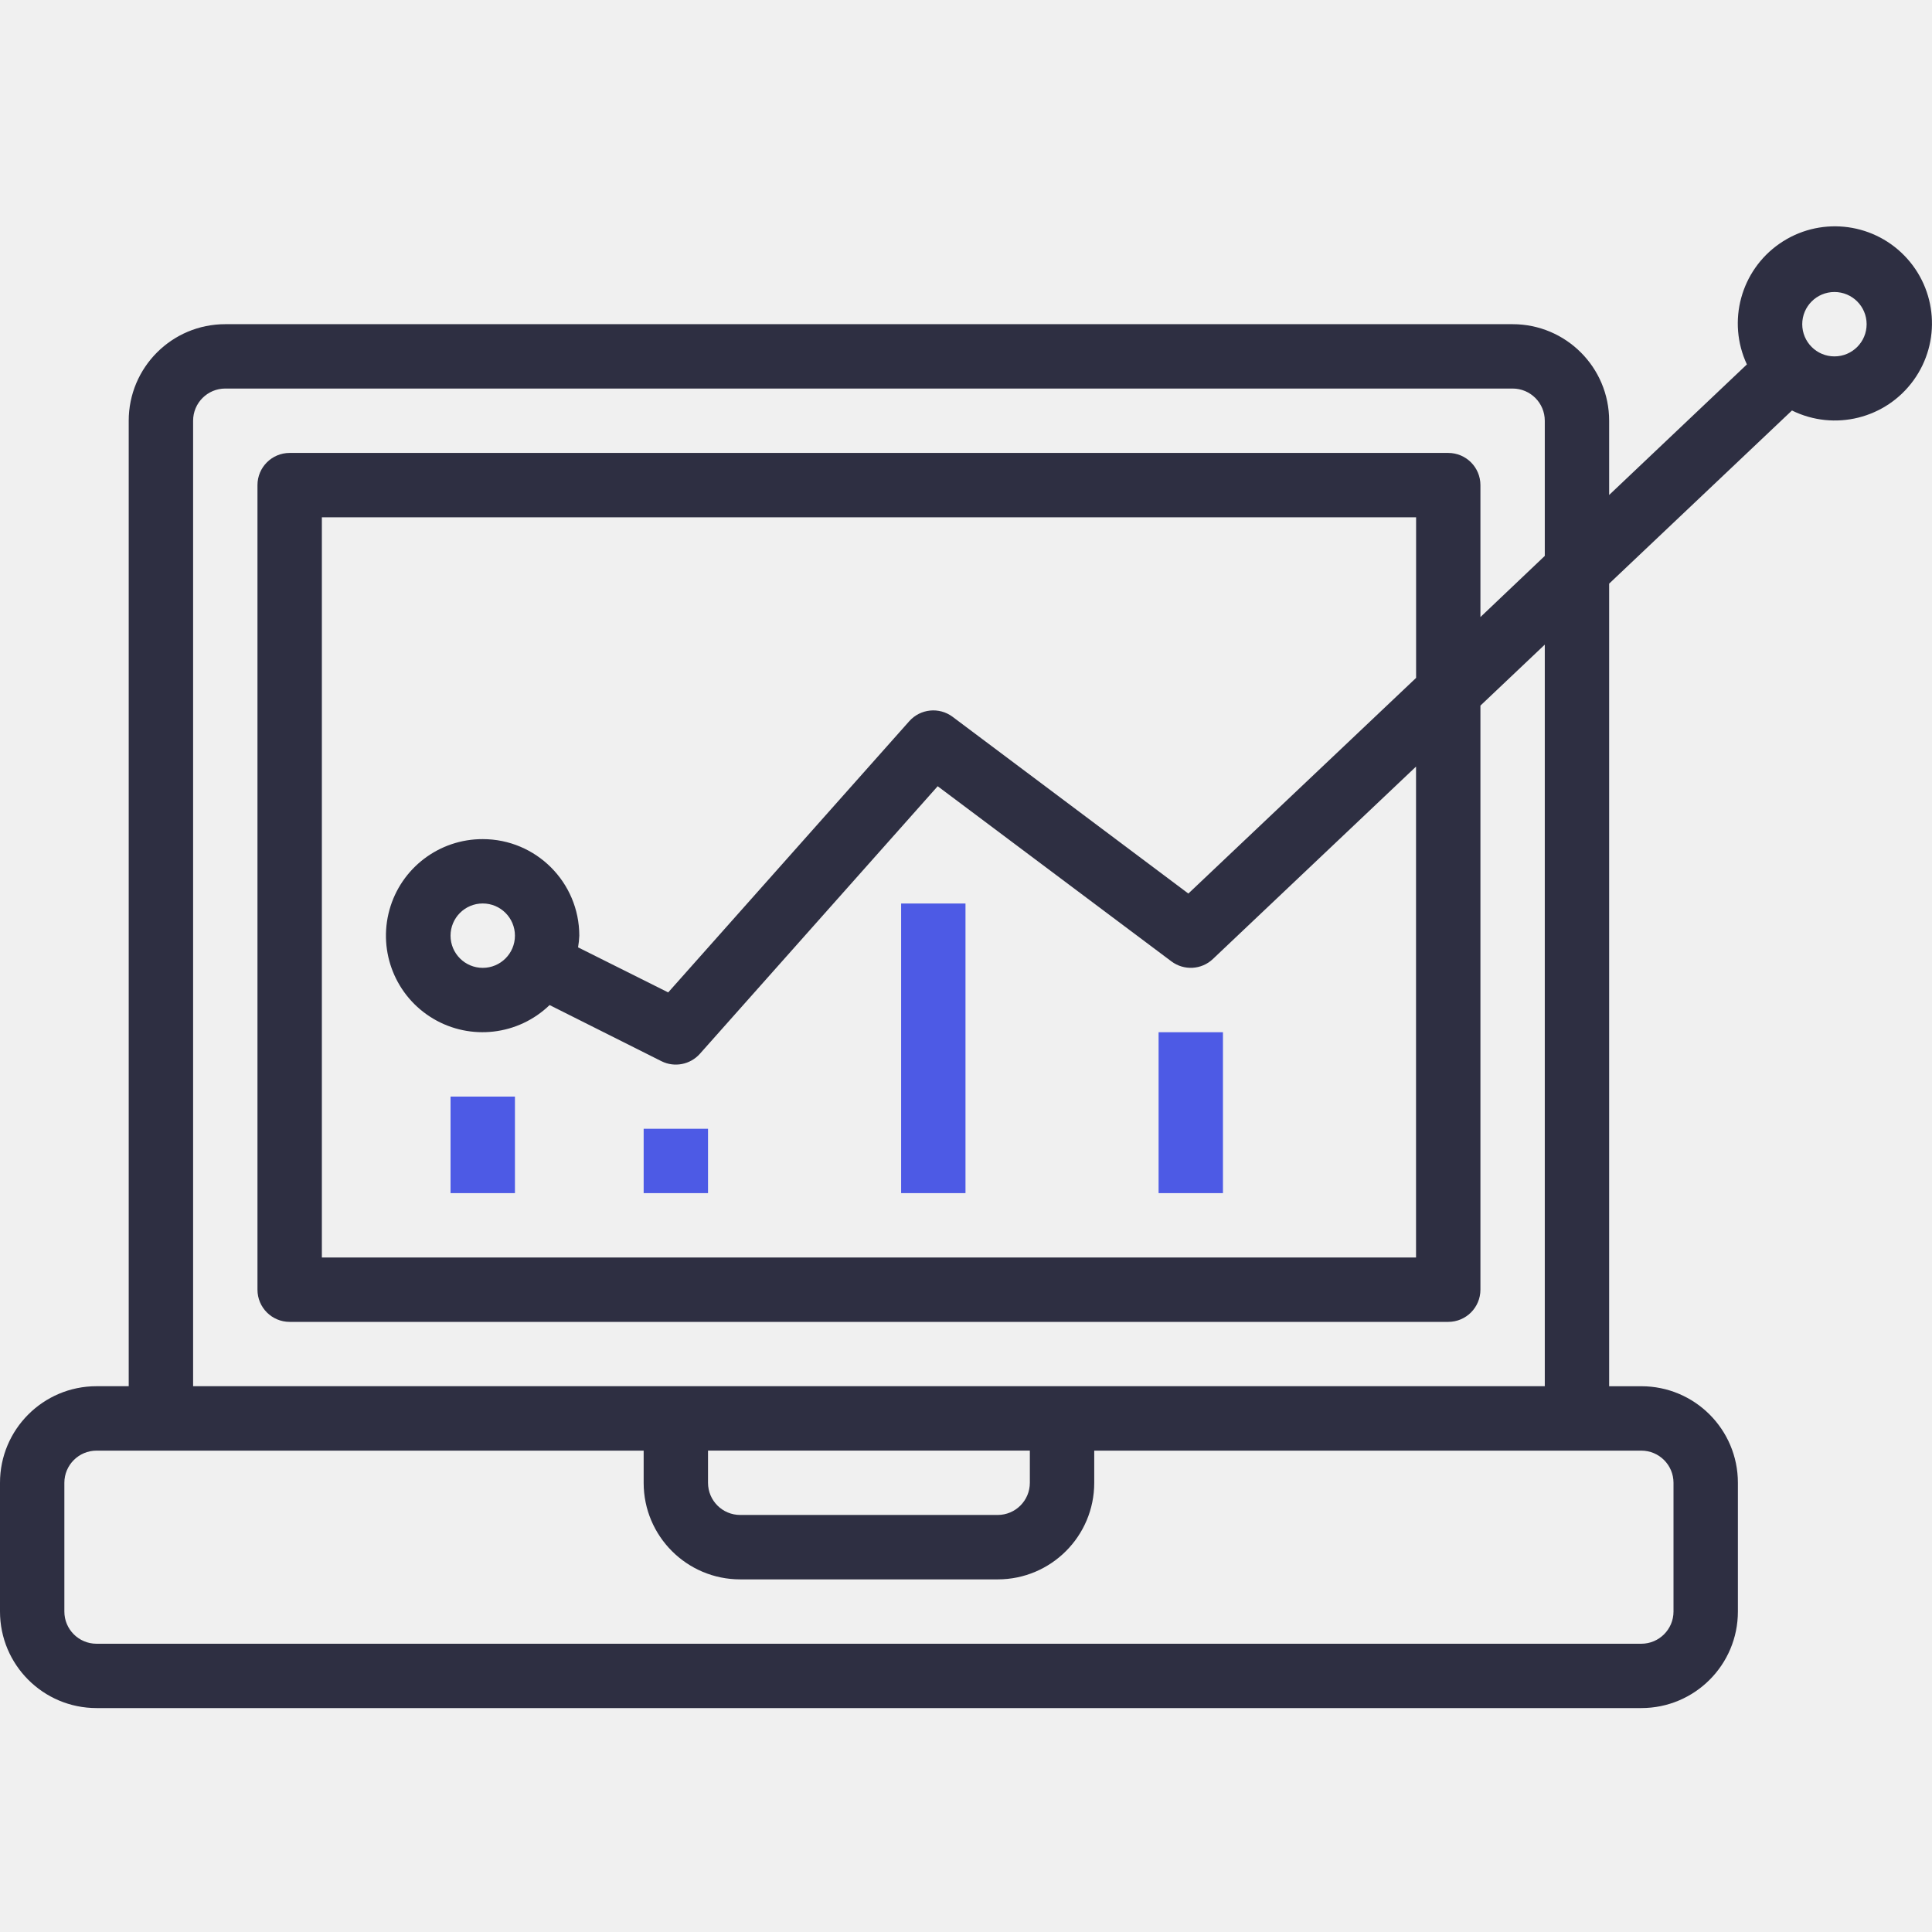
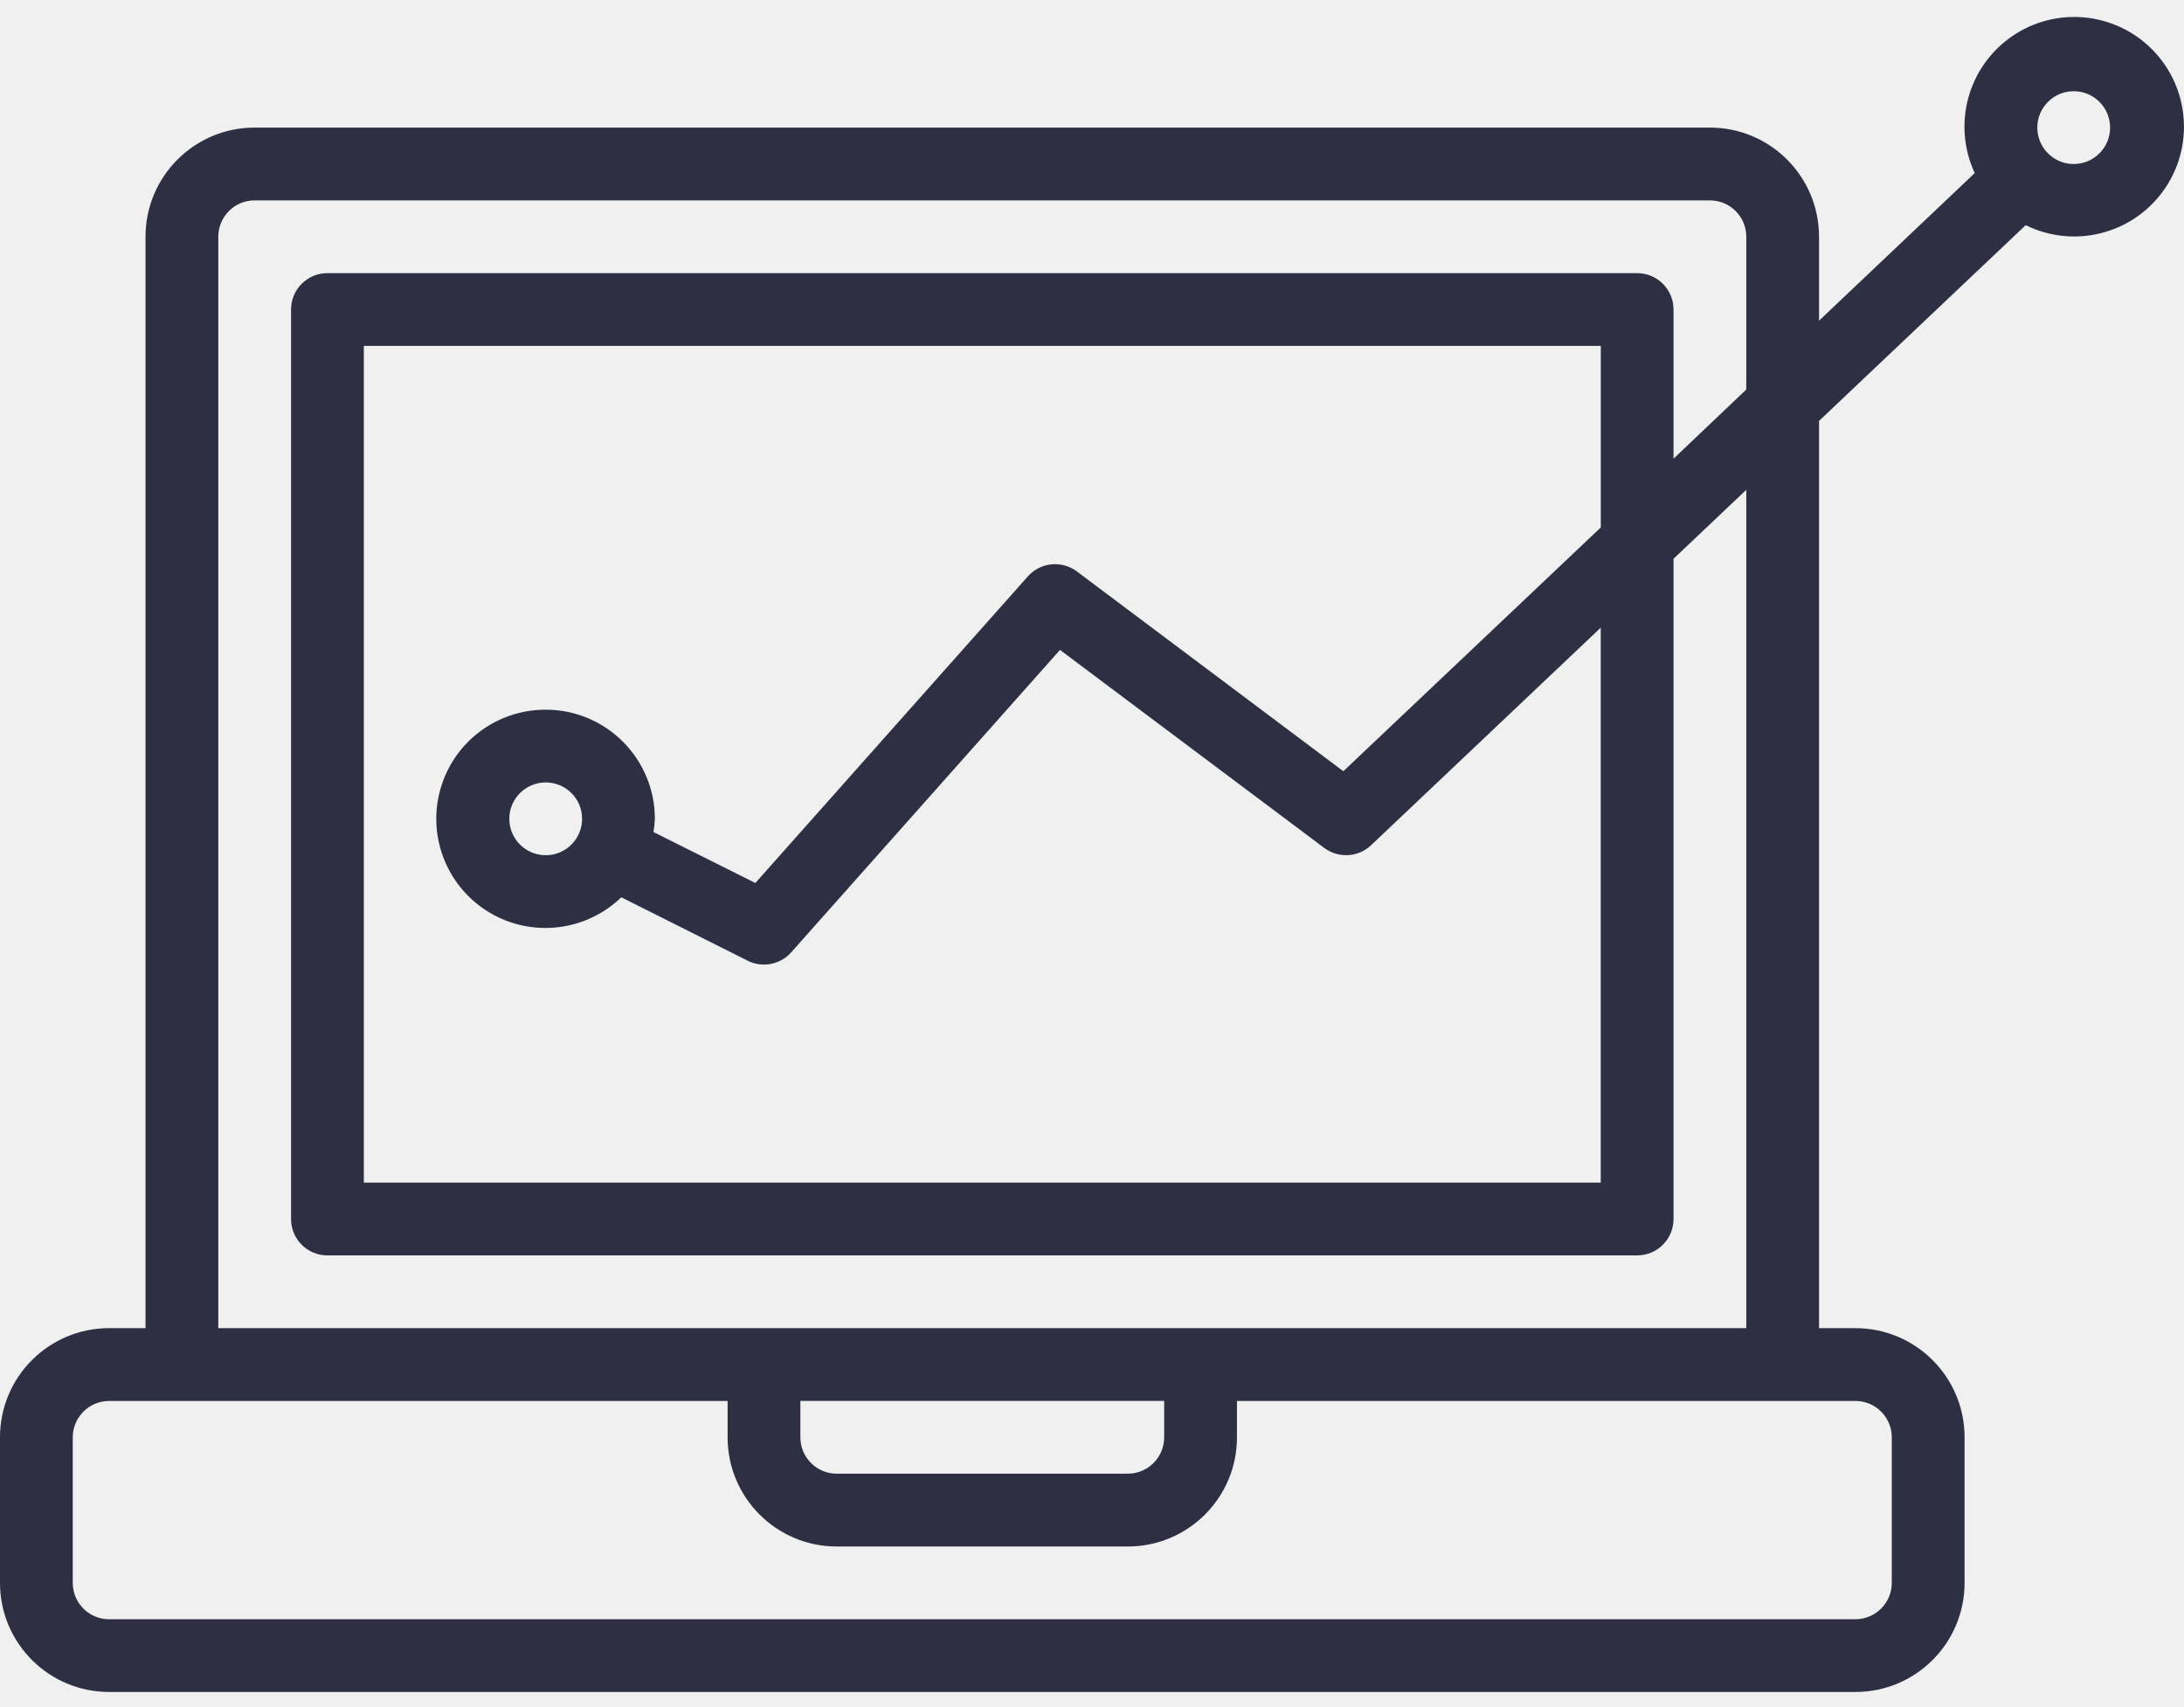
- <svg xmlns="http://www.w3.org/2000/svg" width="64" height="64" fill="none">
-   <g clip-path="url(#a)">
-     <path fill="#4D5AE5" d="M29.851 29.93h2.132v9.594h-2.132V29.93ZM38.38 34.194h2.132v5.33H38.38v-5.33ZM21.322 37.392h2.132v2.132h-2.132v-2.132ZM14.925 36.326h2.133v3.198h-2.133v-3.198Z" />
-     <path fill="#2E2F42" d="M3.198 56.582h51.173a3.198 3.198 0 0 0 3.199-3.198v-4.265a3.198 3.198 0 0 0-3.199-3.198h-1.066V19.334l6.056-5.736a3.216 3.216 0 1 0-1.493-1.526l-4.563 4.325v-2.46a3.198 3.198 0 0 0-3.198-3.198H7.463a3.198 3.198 0 0 0-3.199 3.199V45.92H3.198A3.198 3.198 0 0 0 0 49.119v4.265a3.198 3.198 0 0 0 3.198 3.198Zm57.57-46.909a1.066 1.066 0 1 1 0 2.133 1.066 1.066 0 0 1 0-2.133ZM6.397 13.938c0-.59.477-1.067 1.066-1.067h42.644c.589 0 1.066.478 1.066 1.067v4.477l-2.132 2.026V16.07c0-.589-.477-1.066-1.066-1.066H9.595c-.589 0-1.066.477-1.066 1.066v26.652c0 .59.477 1.067 1.066 1.067h38.38c.589 0 1.066-.478 1.066-1.067V23.374l2.132-2.02V45.92H6.397V13.938Zm9.595 13.859a3.198 3.198 0 1 0 2.214 5.497l3.706 1.86c.43.215.953.114 1.273-.246l7.877-8.863 7.744 5.803c.416.311.996.278 1.372-.079l6.73-6.375v16.262H10.662v-24.52H46.91v5.32L39.366 29.6l-7.81-5.855a1.067 1.067 0 0 0-1.435.145l-7.986 8.985-2.986-1.493c.022-.128.036-.257.041-.387a3.199 3.199 0 0 0-3.198-3.198Zm1.066 3.198a1.066 1.066 0 1 1-2.133 0 1.066 1.066 0 0 1 2.133 0Zm6.396 17.058h10.661v1.066c0 .589-.477 1.066-1.066 1.066H24.52a1.066 1.066 0 0 1-1.066-1.066v-1.066ZM2.132 49.12c0-.589.478-1.066 1.066-1.066h18.124v1.066a3.198 3.198 0 0 0 3.198 3.199h8.53a3.198 3.198 0 0 0 3.198-3.199v-1.066H54.37c.59 0 1.067.477 1.067 1.066v4.265c0 .588-.478 1.066-1.067 1.066H3.198a1.066 1.066 0 0 1-1.066-1.066v-4.265Z" />
-   </g>
-   <defs>
-     <clipPath id="a">
-       <path fill="#fff" d="M0 0h64v64H0z" />
-     </clipPath>
-   </defs>
+ <svg xmlns="http://www.w3.org/2000/svg" width="64" height="50" fill="none">
+   <path fill="#2E2F42" d="M3.198 49.582h51.173a3.198 3.198 0 0 0 3.199-3.198v-4.265a3.198 3.198 0 0 0-3.199-3.198h-1.066V12.334l6.056-5.736a3.216 3.216 0 1 0-1.493-1.526l-4.563 4.325v-2.46a3.198 3.198 0 0 0-3.198-3.198H7.463a3.198 3.198 0 0 0-3.199 3.199V38.92H3.198A3.198 3.198 0 0 0 0 42.119v4.265a3.198 3.198 0 0 0 3.198 3.198Zm57.57-46.909a1.066 1.066 0 1 1 0 2.133 1.066 1.066 0 0 1 0-2.133ZM6.397 6.938c0-.59.477-1.066 1.066-1.066h42.644c.589 0 1.066.477 1.066 1.066v4.477l-2.132 2.026V9.07c0-.589-.477-1.066-1.066-1.066H9.595c-.589 0-1.066.477-1.066 1.066v26.652c0 .59.477 1.067 1.066 1.067h38.38c.589 0 1.066-.478 1.066-1.067V16.374l2.132-2.02V38.92H6.397V6.938Zm9.595 13.859a3.198 3.198 0 1 0 2.214 5.497l3.706 1.86c.43.215.953.114 1.273-.246l7.877-8.863 7.744 5.803c.416.311.996.278 1.372-.079l6.73-6.375v16.262H10.662v-24.52H46.91v5.32L39.366 22.6l-7.81-5.855a1.067 1.067 0 0 0-1.435.145l-7.986 8.985-2.986-1.493c.022-.128.036-.257.041-.387a3.199 3.199 0 0 0-3.198-3.198Zm1.066 3.198a1.066 1.066 0 1 1-2.133 0 1.066 1.066 0 0 1 2.133 0Zm6.396 17.058h10.661v1.066c0 .589-.477 1.066-1.066 1.066H24.52a1.066 1.066 0 0 1-1.066-1.066v-1.066ZM2.132 42.12c0-.589.478-1.066 1.066-1.066h18.124v1.066a3.198 3.198 0 0 0 3.198 3.199h8.53a3.198 3.198 0 0 0 3.198-3.199v-1.066H54.37c.59 0 1.067.477 1.067 1.066v4.265c0 .588-.478 1.066-1.067 1.066H3.198a1.066 1.066 0 0 1-1.066-1.066v-4.265Z" />
</svg>
